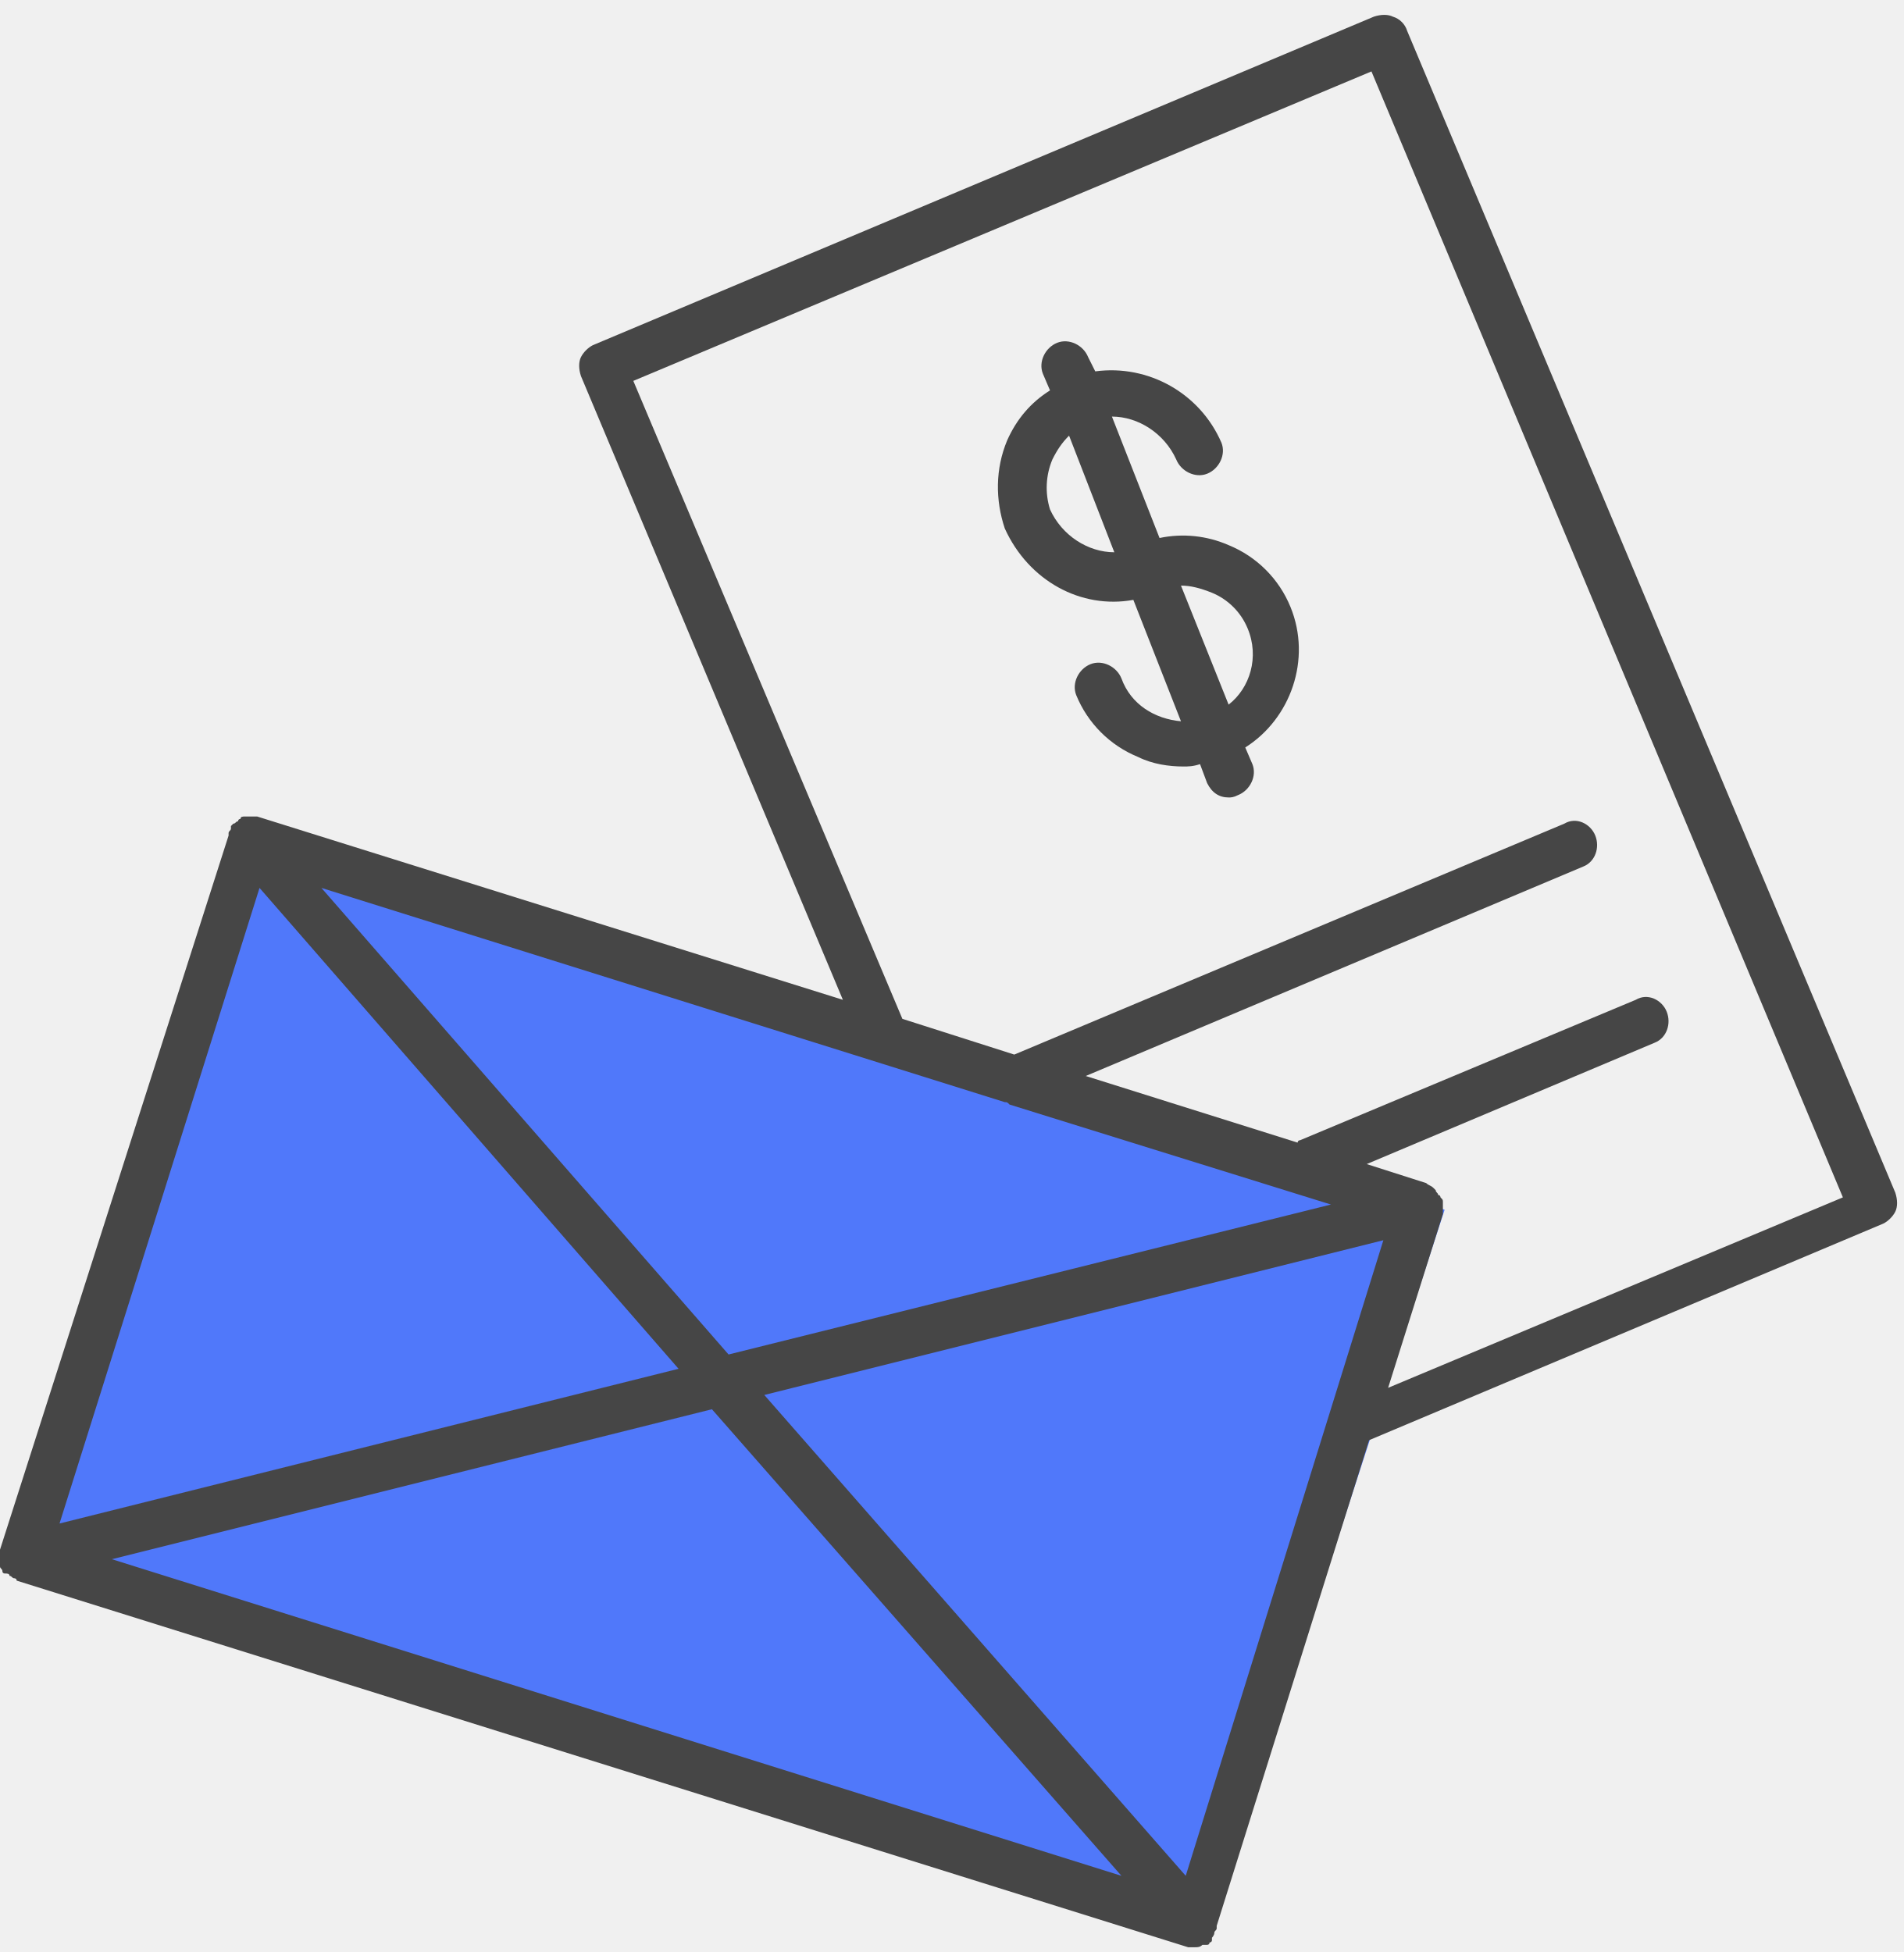
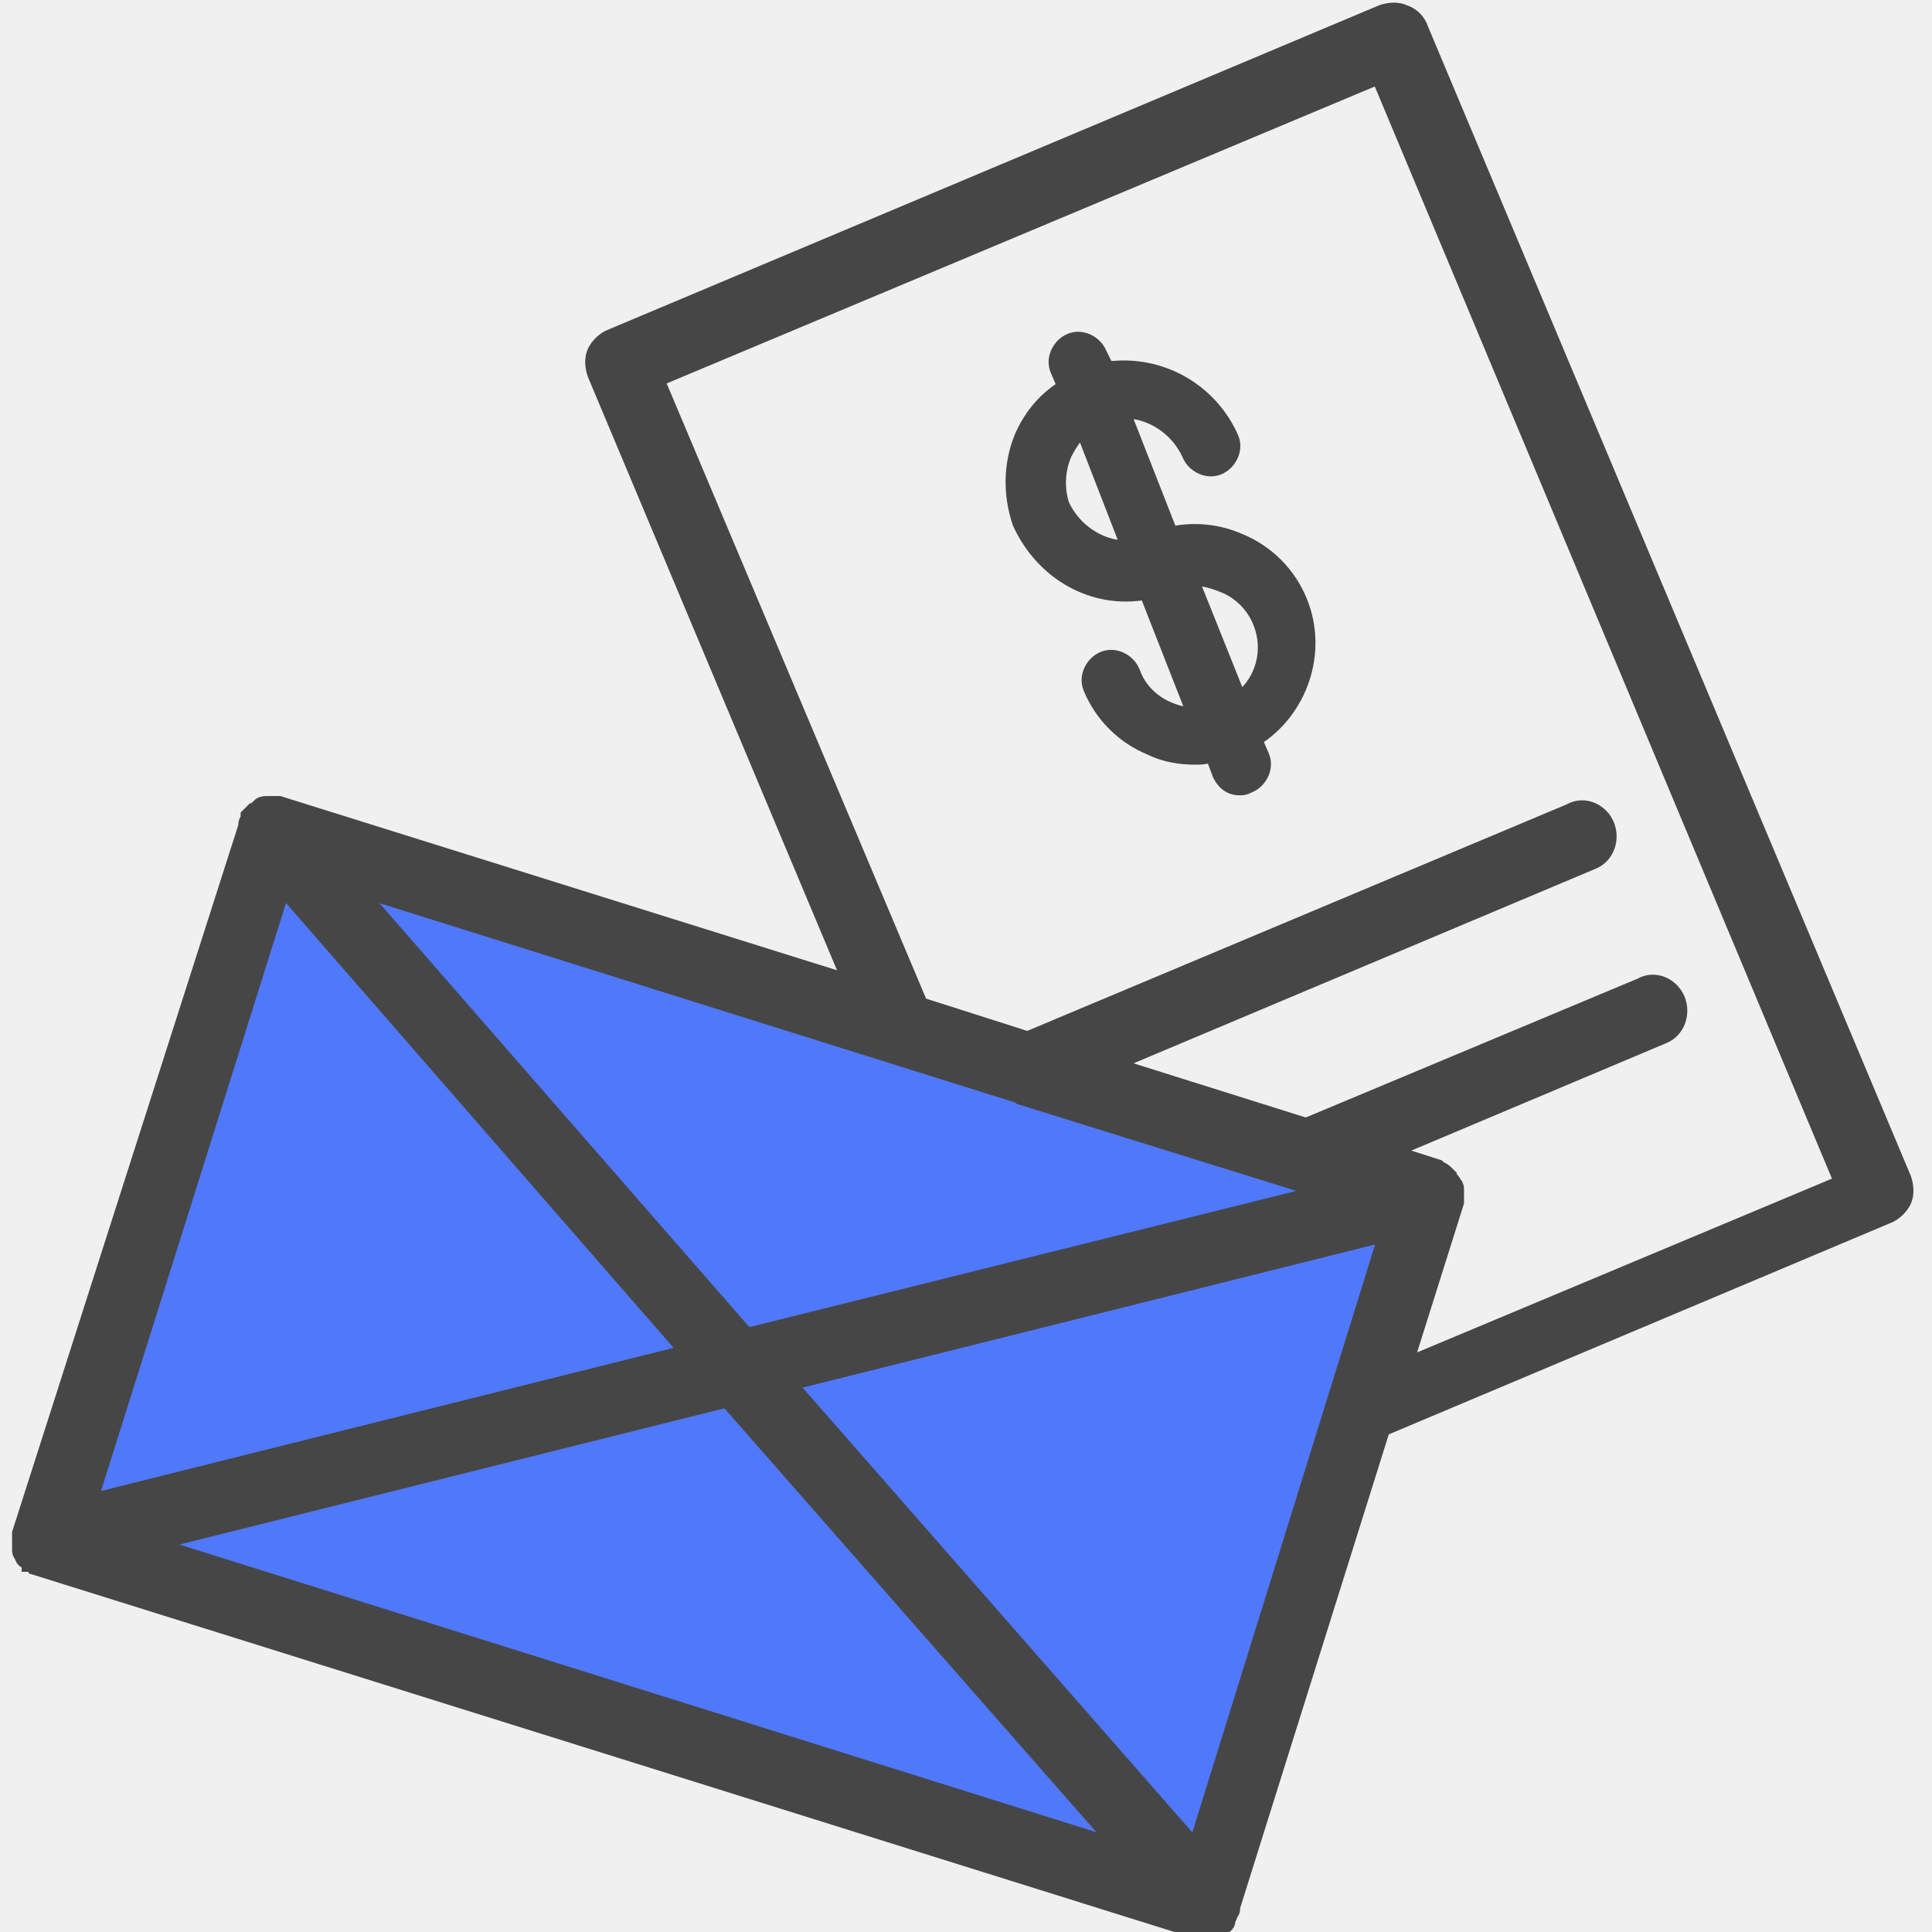
- <svg xmlns="http://www.w3.org/2000/svg" xmlns:xlink="http://www.w3.org/1999/xlink" width="78" height="80" viewBox="0 0 78 80">
+ <svg xmlns="http://www.w3.org/2000/svg" xmlns:xlink="http://www.w3.org/1999/xlink" width="80" height="80" viewBox="0 0 80 80">
  <defs>
    <path id="a" d="M0 0h100v80H0z" />
  </defs>
-   <g fill="none" fill-rule="evenodd" transform="translate(-11)">
+   <g fill="none" fill-rule="evenodd" transform="translate(-10)">
    <mask id="b" fill="#fff">
      <use xlink:href="#a" />
    </mask>
    <g mask="url(#b)">
      <path fill="#5078FA" d="M21.943 33.901l48.25 15.678-9.648 29.692-48.25-15.678z" />
-       <path fill="#464646" fill-rule="nonzero" d="M11.39 64.585c.098 0 .098.098.195.098 0 0 .098 0 .098.097l48 15.025h.293c.097 0 .195 0 .292-.098h.195s.098 0 .098-.097c0 0 .098 0 .098-.098v-.097s.097-.098.097-.195c0-.098.098-.098.098-.196v-.097l6.244-19.903 21.073-8.878c.195-.097.39-.292.488-.487.097-.196.097-.488 0-.781l-20-47.61a.88.88 0 0 0-.586-.585c-.195-.098-.488-.098-.78 0l-32 13.463c-.195.098-.39.293-.488.488-.098.195-.098.488 0 .78l10.732 25.562-24-7.513h-.39-.098c-.098 0-.195 0-.195.098 0 0-.098 0-.098.098-.097 0-.097.097-.195.097l-.098.098v.097c0 .098-.097.098-.097.195v.098L11 63.512v.683c0 .098.098.098.098.195 0 .098.097.098.097.098.098 0 .195 0 .195.097zM21.634 36.39l17.17 19.708-25.365 6.341 8.195-26.049zm37.951 40.488L42.317 57.171l25.366-6.342-8.098 26.049zM40.171 57.756l16.78 19.122-41.366-12.976 24.586-6.146zM36.95 15.61L67.195 2.927l19.317 46.146-18.634 7.805 2.244-7.122v-.097-.196-.097-.098c0-.097 0-.097-.098-.195 0 0 0-.097-.097-.097 0-.098-.098-.098-.098-.196l-.097-.097c-.098-.098-.195-.098-.293-.195L67 47.708l11.805-4.976c.488-.195.683-.78.488-1.269-.195-.487-.78-.78-1.269-.487l-13.756 5.756c-.097 0-.097.097-.097.097l-8.683-2.731 20.39-8.586c.488-.195.683-.78.488-1.268-.195-.488-.78-.78-1.268-.488L52.56 43.22l-4.585-1.464L36.95 15.61zm15.22 29.56c.097 0 .097 0 .195.098l13.17 4.098-24.682 6.146L24.17 36.39l28 8.78z" />
-       <path fill="#464646" fill-rule="nonzero" d="M57.439 24.585l1.951 4.976c-1.073-.098-2.049-.683-2.439-1.756-.195-.488-.78-.78-1.268-.585-.488.195-.78.78-.585 1.268a4.622 4.622 0 0 0 2.536 2.536c.586.293 1.268.39 1.854.39.195 0 .39 0 .683-.097l.292.78c.196.39.488.586.878.586.098 0 .196 0 .39-.098.489-.195.781-.78.586-1.268l-.293-.683c1.854-1.17 2.732-3.61 1.854-5.756a4.622 4.622 0 0 0-2.537-2.537 4.664 4.664 0 0 0-2.829-.292l-1.951-4.976c1.073 0 2.146.683 2.634 1.756.195.488.78.78 1.268.586.488-.195.78-.78.586-1.269a4.919 4.919 0 0 0-5.171-2.926l-.293-.586c-.195-.488-.78-.78-1.268-.585-.488.195-.78.78-.585 1.268l.292.683c-.78.488-1.365 1.17-1.756 2.049-.488 1.17-.488 2.439-.097 3.61.975 2.146 3.122 3.317 5.268 2.926zm3.22-.292a2.69 2.69 0 0 1 1.463 1.463c.488 1.17.098 2.44-.78 3.122L59.39 24c.39 0 .78.098 1.269.293zm-6.537-5.464c.195-.39.39-.683.683-.975l1.854 4.78c-1.074 0-2.147-.683-2.635-1.756a2.99 2.99 0 0 1 .098-2.049z" />
+       <path fill="#464646" fill-rule="nonzero" stroke="#464646" d="M11.39 64.585c.098 0 .098.098.195.098 0 0 .098 0 .098.097l48 15.025h.293c.097 0 .195 0 .292-.098h.195s.098 0 .098-.097c0 0 .098 0 .098-.098v-.097s.097-.098.097-.195c0-.098.098-.098.098-.196v-.097l6.244-19.903 21.073-8.878c.195-.097.39-.292.488-.487.097-.196.097-.488 0-.781l-20-47.61a.88.88 0 0 0-.586-.585c-.195-.098-.488-.098-.78 0l-32 13.463c-.195.098-.39.293-.488.488-.098.195-.098.488 0 .78l10.732 25.562-24-7.513h-.39-.098c-.098 0-.195 0-.195.098 0 0-.098 0-.098.098-.097 0-.097.097-.195.097l-.098.098v.097c0 .098-.097.098-.097.195v.098L11 63.512v.683c0 .098.098.098.098.195 0 .098.097.098.097.098.098 0 .195 0 .195.097zM21.634 36.39l17.17 19.708-25.365 6.341 8.195-26.049zm37.951 40.488L42.317 57.171l25.366-6.342-8.098 26.049zM40.171 57.756l16.78 19.122-41.366-12.976 24.586-6.146zM36.95 15.61L67.195 2.927l19.317 46.146-18.634 7.805 2.244-7.122v-.097-.196-.097-.098c0-.097 0-.097-.098-.195 0 0 0-.097-.097-.097 0-.098-.098-.098-.098-.196l-.097-.097c-.098-.098-.195-.098-.293-.195L67 47.708l11.805-4.976c.488-.195.683-.78.488-1.269-.195-.487-.78-.78-1.269-.487l-13.756 5.756c-.097 0-.097.097-.097.097l-8.683-2.731 20.39-8.586c.488-.195.683-.78.488-1.268-.195-.488-.78-.78-1.268-.488L52.56 43.22l-4.585-1.464L36.95 15.61zm15.22 29.56c.097 0 .097 0 .195.098l13.17 4.098-24.682 6.146L24.17 36.39l28 8.78z" />
+       <path fill="#464646" fill-rule="nonzero" stroke="#464646" stroke-width=".5" d="M57.439 24.585l1.951 4.976c-1.073-.098-2.049-.683-2.439-1.756-.195-.488-.78-.78-1.268-.585-.488.195-.78.78-.585 1.268a4.622 4.622 0 0 0 2.536 2.536c.586.293 1.268.39 1.854.39.195 0 .39 0 .683-.097l.292.78c.196.39.488.586.878.586.098 0 .196 0 .39-.098.489-.195.781-.78.586-1.268l-.293-.683c1.854-1.17 2.732-3.61 1.854-5.756a4.622 4.622 0 0 0-2.537-2.537 4.664 4.664 0 0 0-2.829-.292l-1.951-4.976c1.073 0 2.146.683 2.634 1.756.195.488.78.78 1.268.586.488-.195.78-.78.586-1.269a4.919 4.919 0 0 0-5.171-2.926l-.293-.586c-.195-.488-.78-.78-1.268-.585-.488.195-.78.78-.585 1.268l.292.683c-.78.488-1.365 1.17-1.756 2.049-.488 1.17-.488 2.439-.097 3.61.975 2.146 3.122 3.317 5.268 2.926zm3.22-.292a2.69 2.69 0 0 1 1.463 1.463c.488 1.17.098 2.44-.78 3.122L59.39 24c.39 0 .78.098 1.269.293zm-6.537-5.464c.195-.39.39-.683.683-.975l1.854 4.78c-1.074 0-2.147-.683-2.635-1.756a2.99 2.99 0 0 1 .098-2.049z" />
    </g>
  </g>
</svg>
